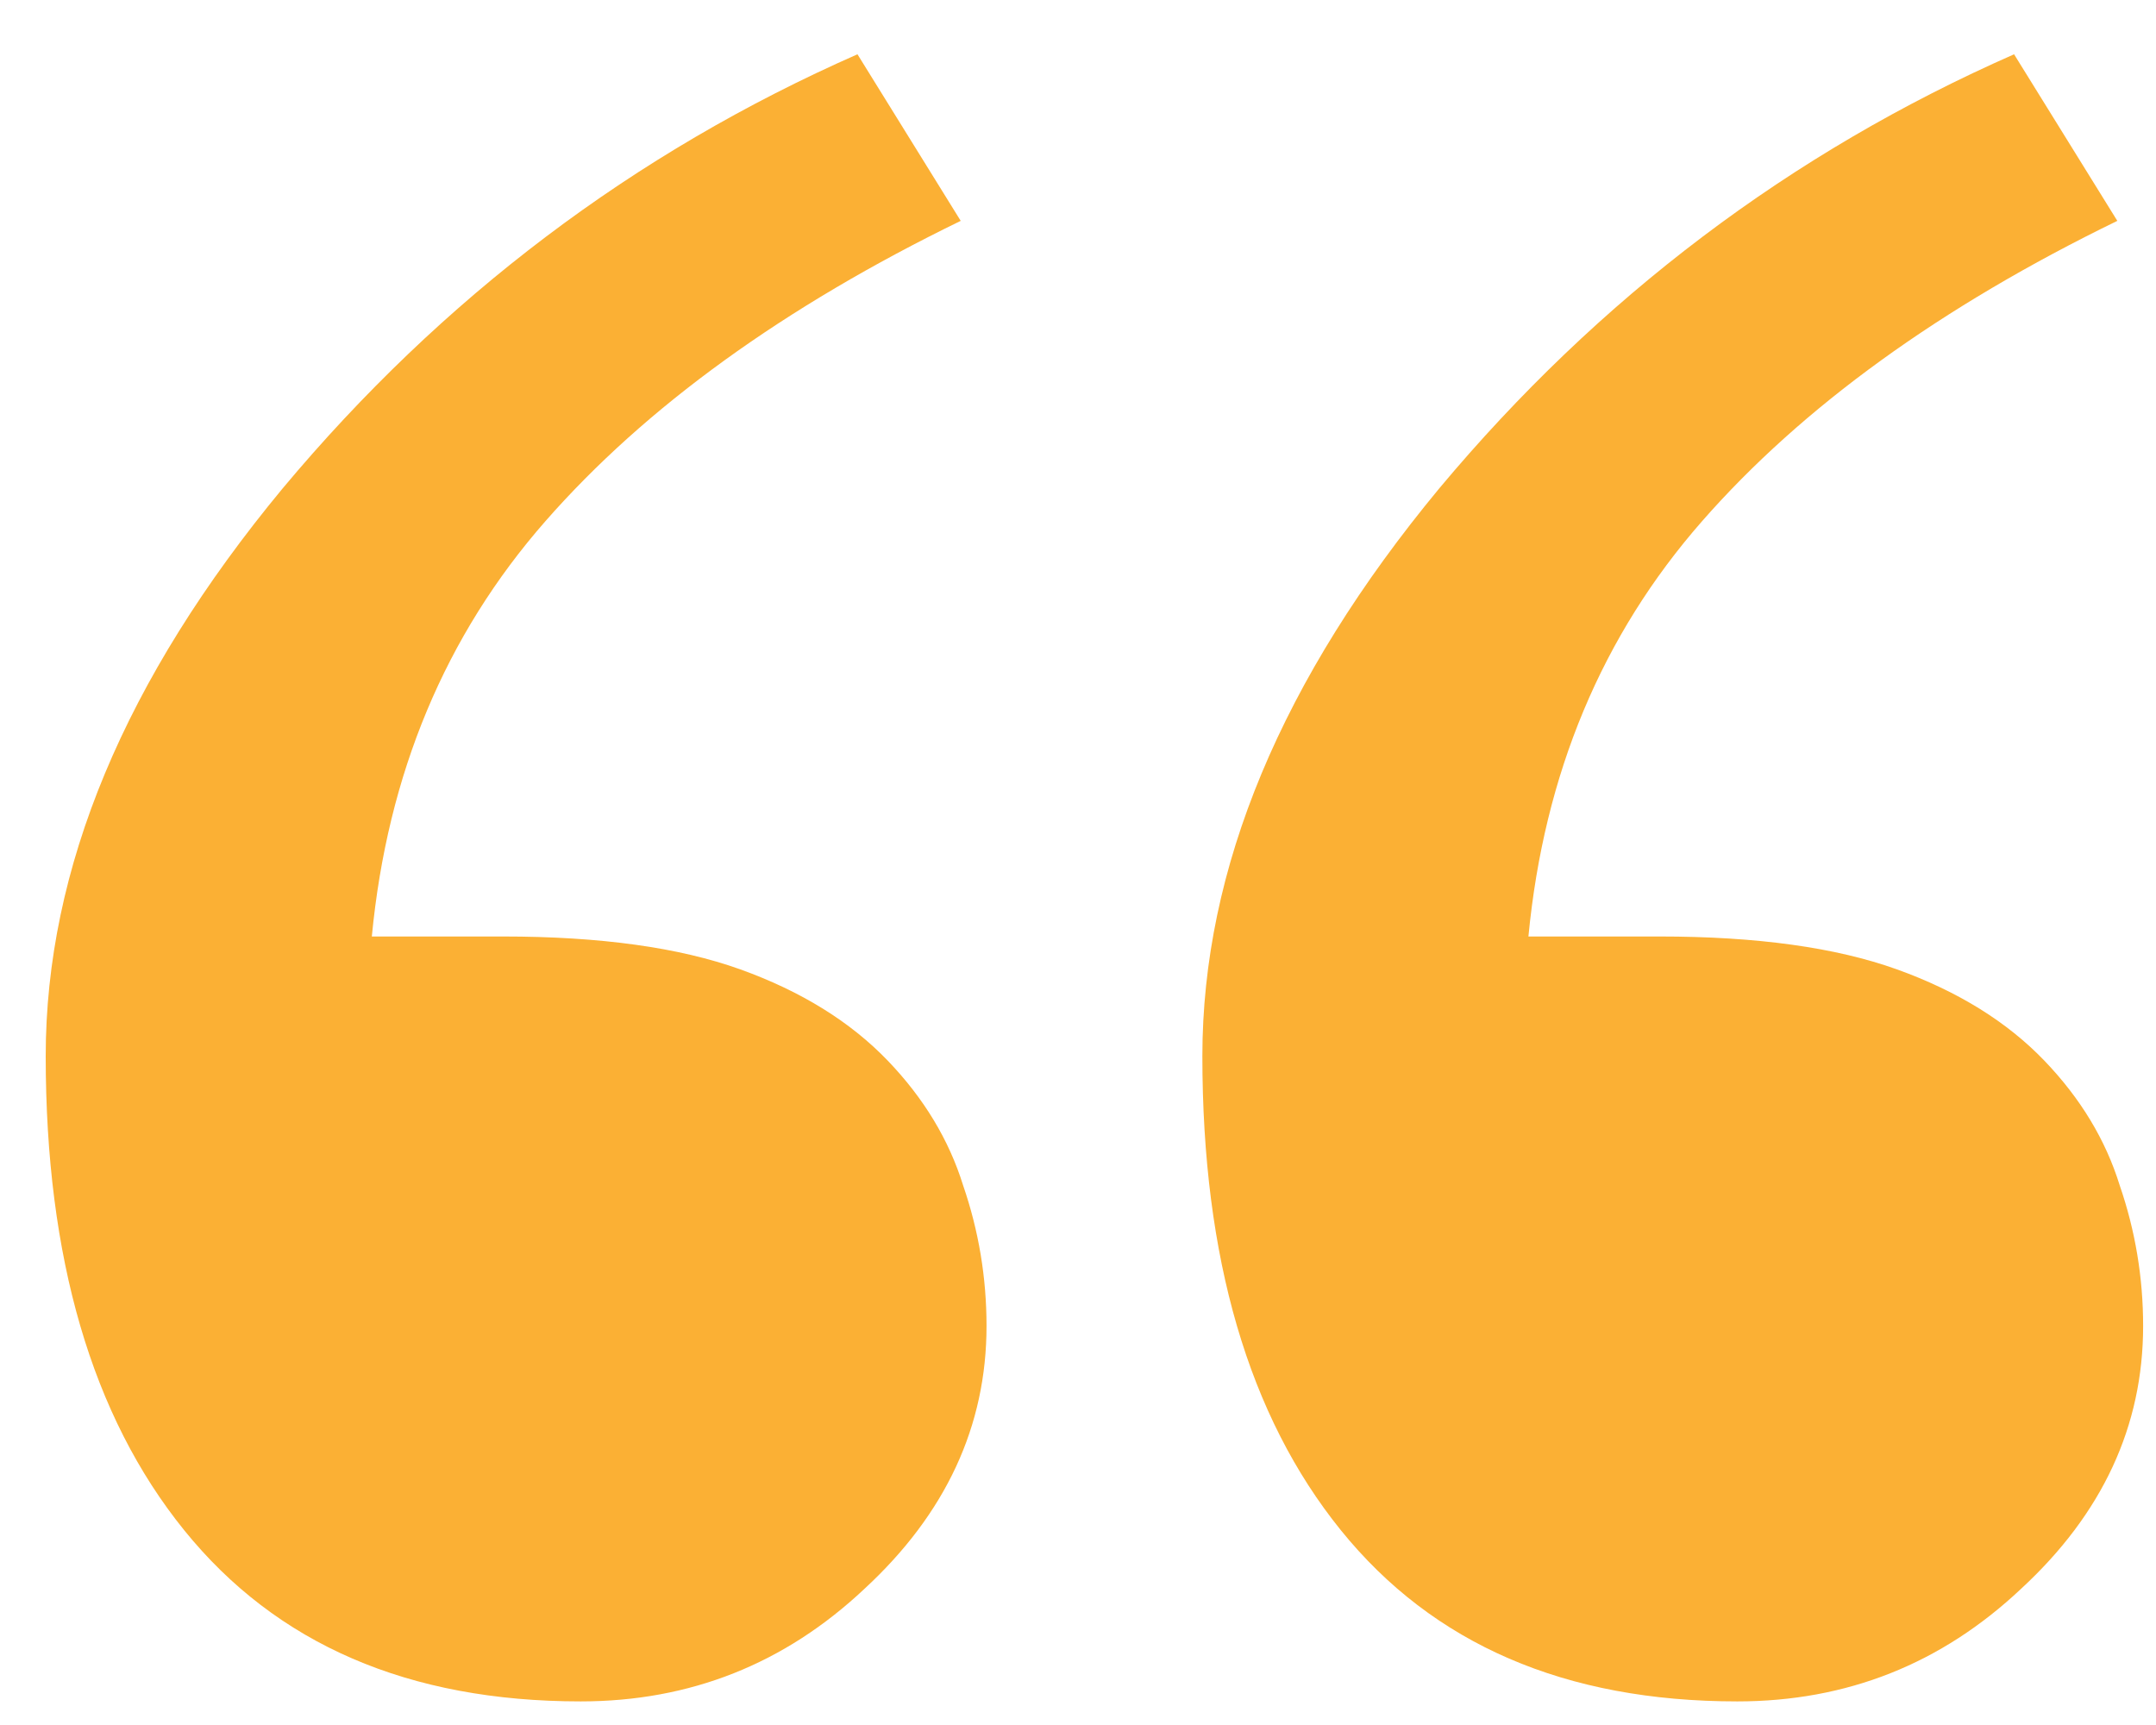
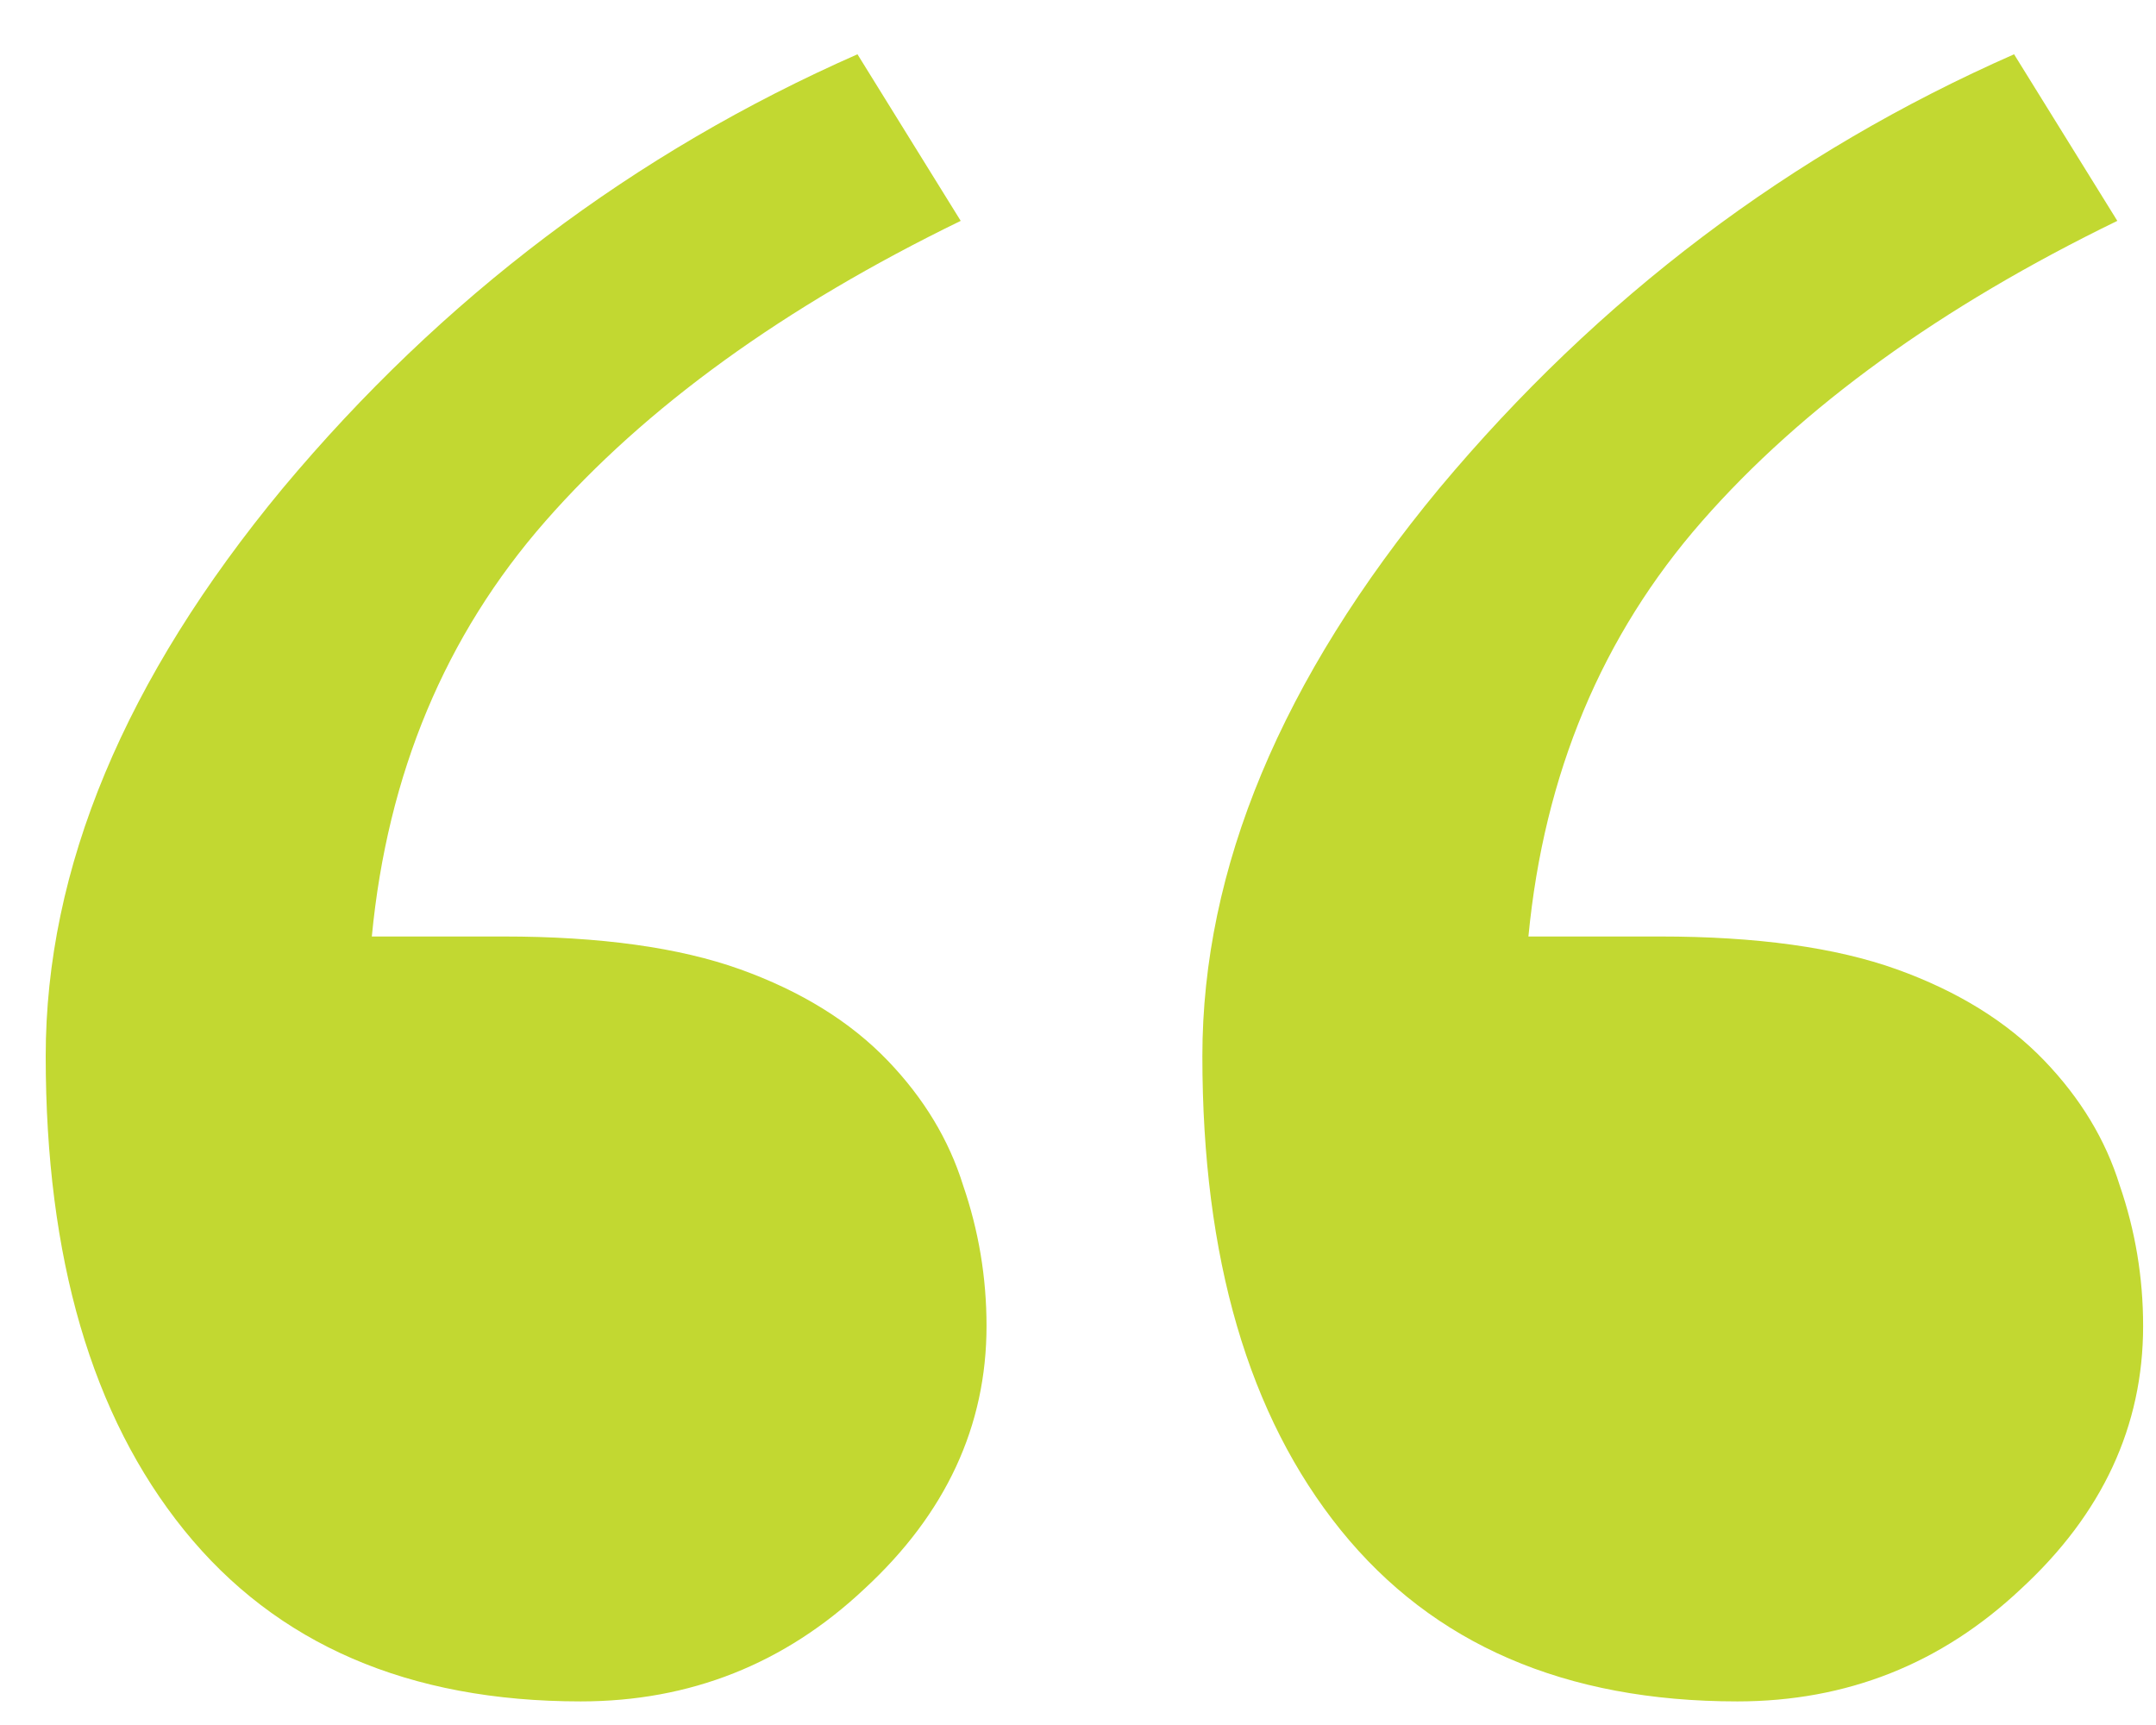
<svg xmlns="http://www.w3.org/2000/svg" width="35" height="28" viewBox="0 0 35 28" fill="none">
-   <path d="M16.015 21.523C16.015 23.148 15.354 24.57 14.034 25.789C12.739 27.008 11.203 27.617 9.426 27.617C6.633 27.617 4.487 26.69 2.989 24.837C1.491 22.983 0.742 20.419 0.742 17.144C0.742 14.097 2.024 11.024 4.589 7.927C7.179 4.829 10.289 2.48 13.92 0.881L15.596 3.585C12.727 4.981 10.479 6.606 8.854 8.46C7.229 10.313 6.29 12.56 6.036 15.201H8.169C9.743 15.201 11.025 15.379 12.016 15.734C13.006 16.09 13.806 16.585 14.415 17.22C14.999 17.829 15.405 18.502 15.634 19.238C15.888 19.975 16.015 20.736 16.015 21.523ZM34.791 21.523C34.791 23.148 34.131 24.57 32.81 25.789C31.516 27.008 29.98 27.617 28.202 27.617C25.409 27.617 23.264 26.69 21.766 24.837C20.268 22.983 19.519 20.419 19.519 17.144C19.519 14.097 20.801 11.024 23.365 7.927C25.955 4.829 29.065 2.48 32.696 0.881L34.372 3.585C31.503 4.981 29.256 6.606 27.631 8.46C26.006 10.313 25.066 12.56 24.812 15.201H26.945C28.52 15.201 29.802 15.379 30.792 15.734C31.782 16.09 32.582 16.585 33.191 17.22C33.775 17.829 34.182 18.502 34.41 19.238C34.664 19.975 34.791 20.736 34.791 21.523Z" fill="#FBB034" />
+   <path d="M16.015 21.523C16.015 23.148 15.354 24.57 14.034 25.789C12.739 27.008 11.203 27.617 9.426 27.617C6.633 27.617 4.487 26.69 2.989 24.837C1.491 22.983 0.742 20.419 0.742 17.144C0.742 14.097 2.024 11.024 4.589 7.927C7.179 4.829 10.289 2.48 13.92 0.881L15.596 3.585C12.727 4.981 10.479 6.606 8.854 8.46C7.229 10.313 6.29 12.56 6.036 15.201H8.169C9.743 15.201 11.025 15.379 12.016 15.734C13.006 16.09 13.806 16.585 14.415 17.22C14.999 17.829 15.405 18.502 15.634 19.238C15.888 19.975 16.015 20.736 16.015 21.523ZM34.791 21.523C34.791 23.148 34.131 24.57 32.81 25.789C31.516 27.008 29.98 27.617 28.202 27.617C25.409 27.617 23.264 26.69 21.766 24.837C20.268 22.983 19.519 20.419 19.519 17.144C19.519 14.097 20.801 11.024 23.365 7.927C25.955 4.829 29.065 2.48 32.696 0.881L34.372 3.585C31.503 4.981 29.256 6.606 27.631 8.46C26.006 10.313 25.066 12.56 24.812 15.201H26.945C28.52 15.201 29.802 15.379 30.792 15.734C31.782 16.09 32.582 16.585 33.191 17.22C33.775 17.829 34.182 18.502 34.41 19.238C34.664 19.975 34.791 20.736 34.791 21.523Z" fill="#C2D831" />
</svg>
